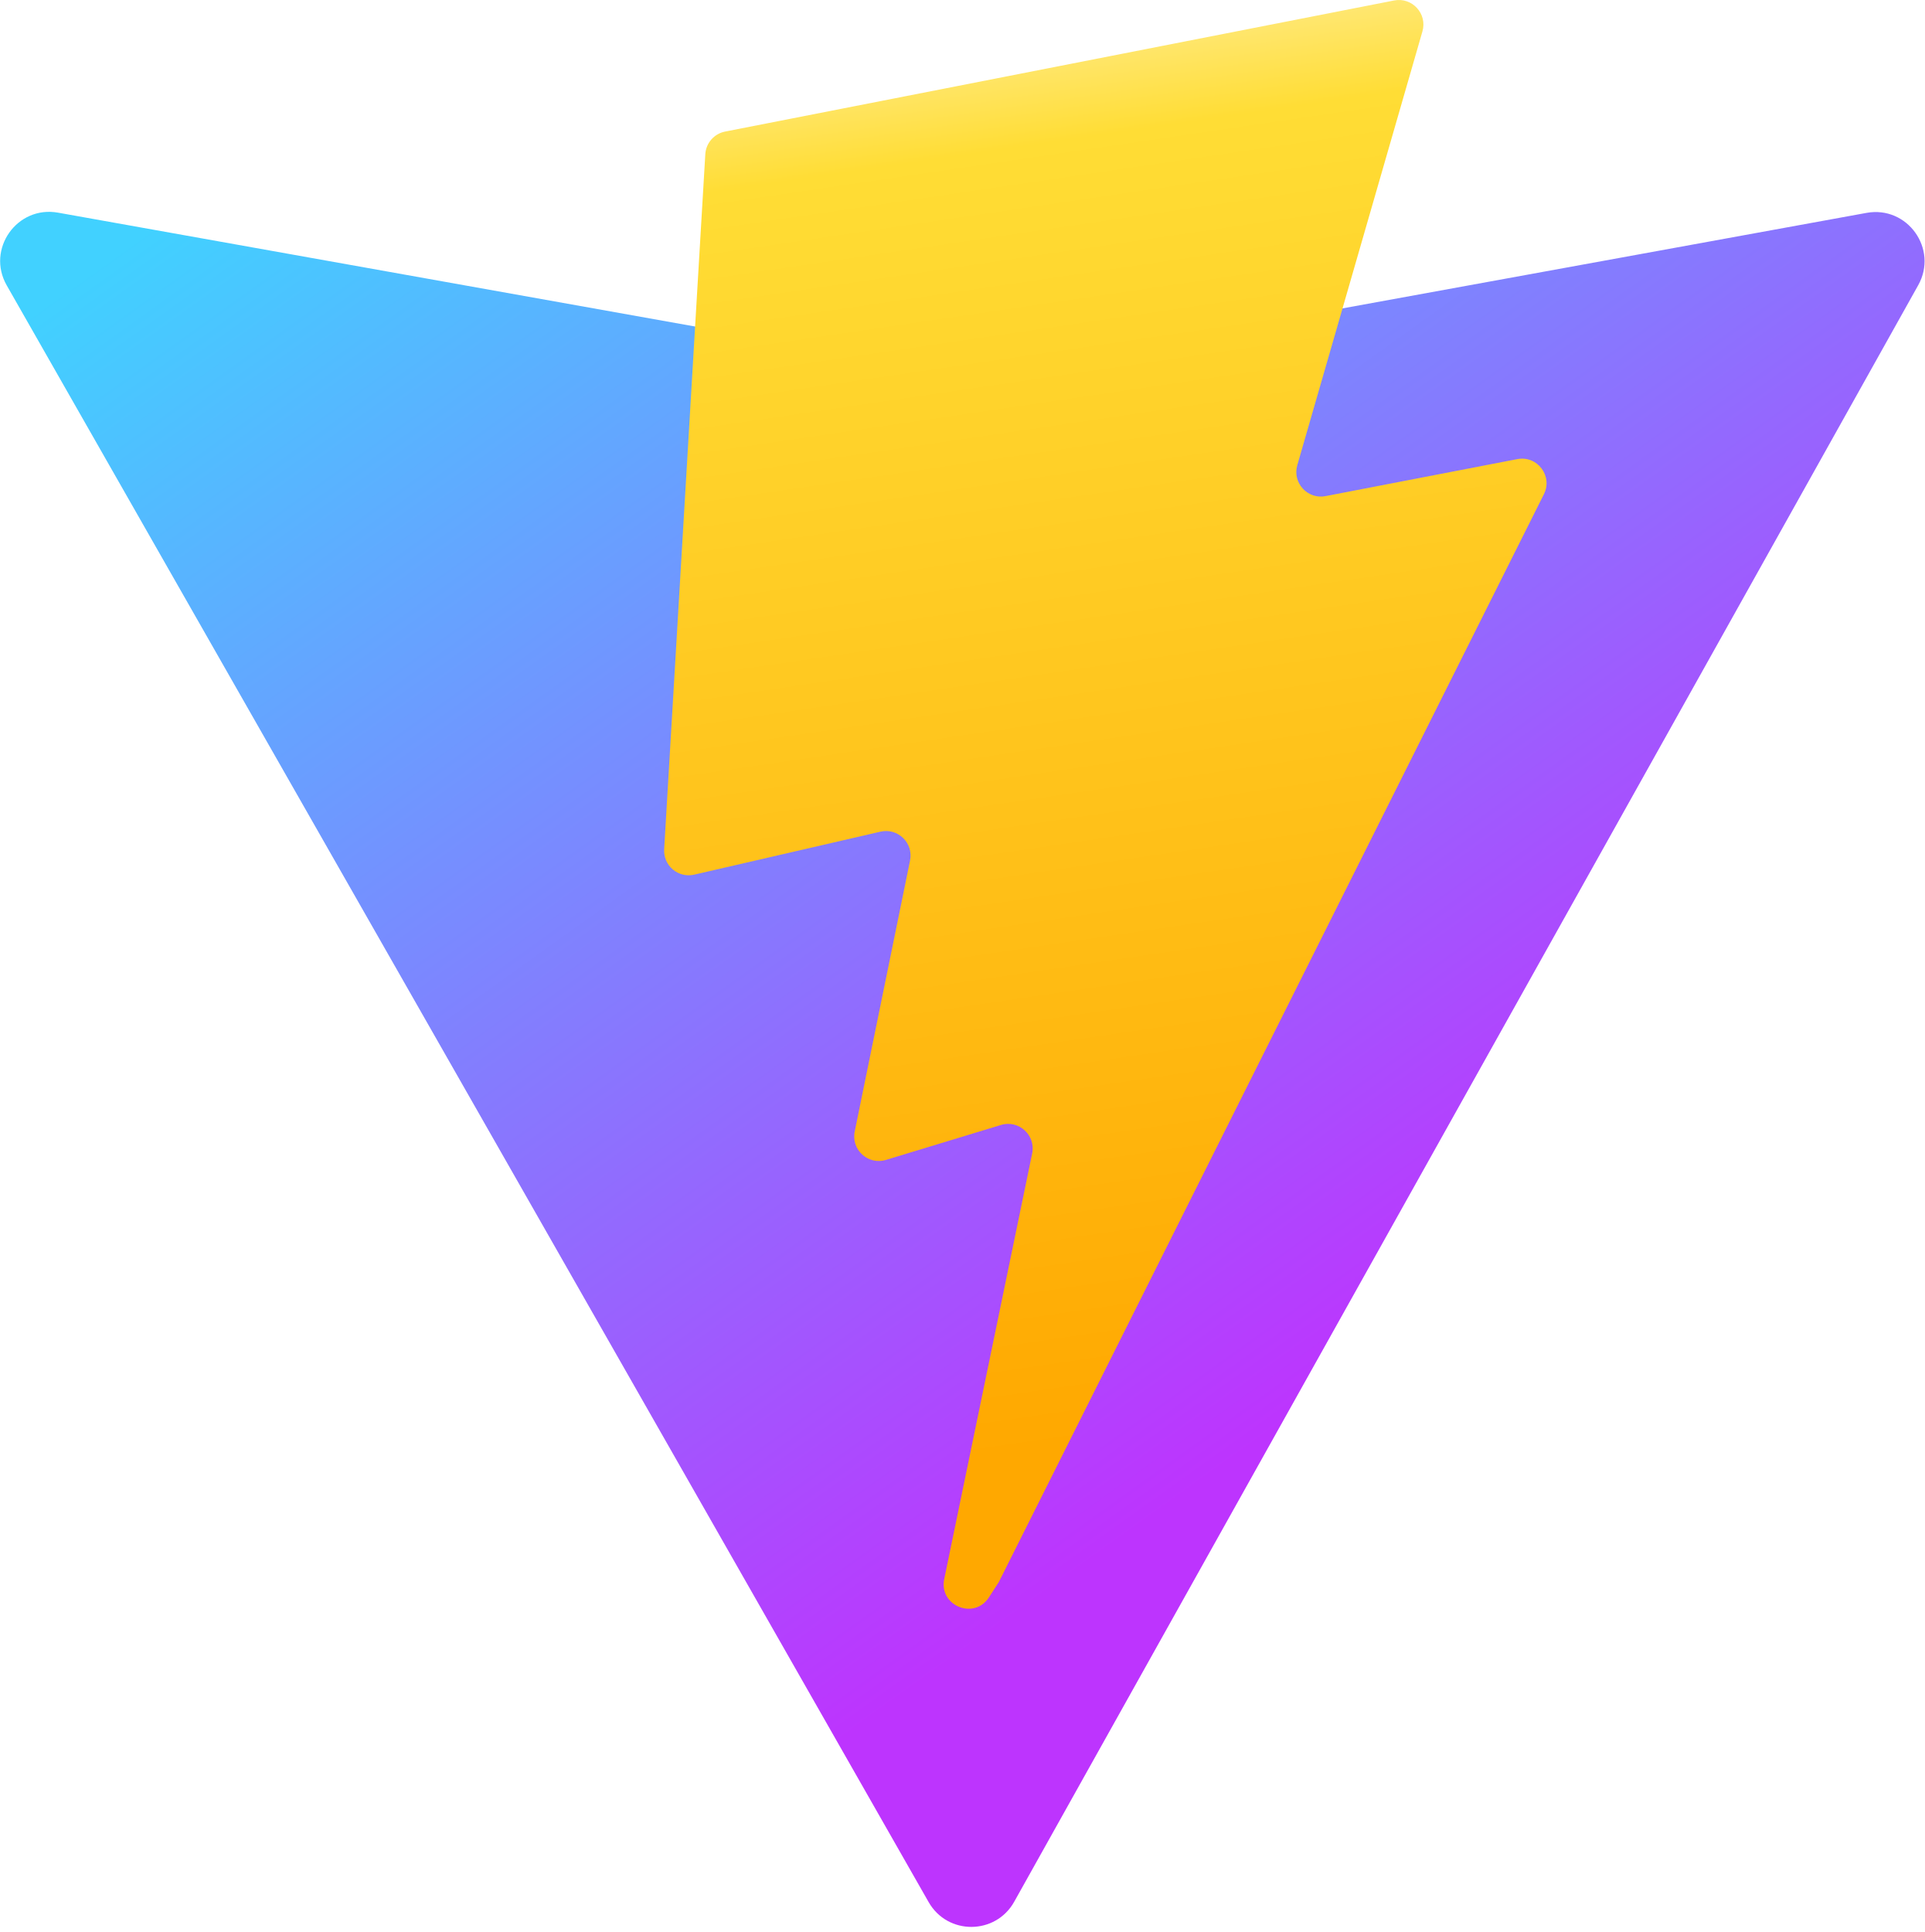
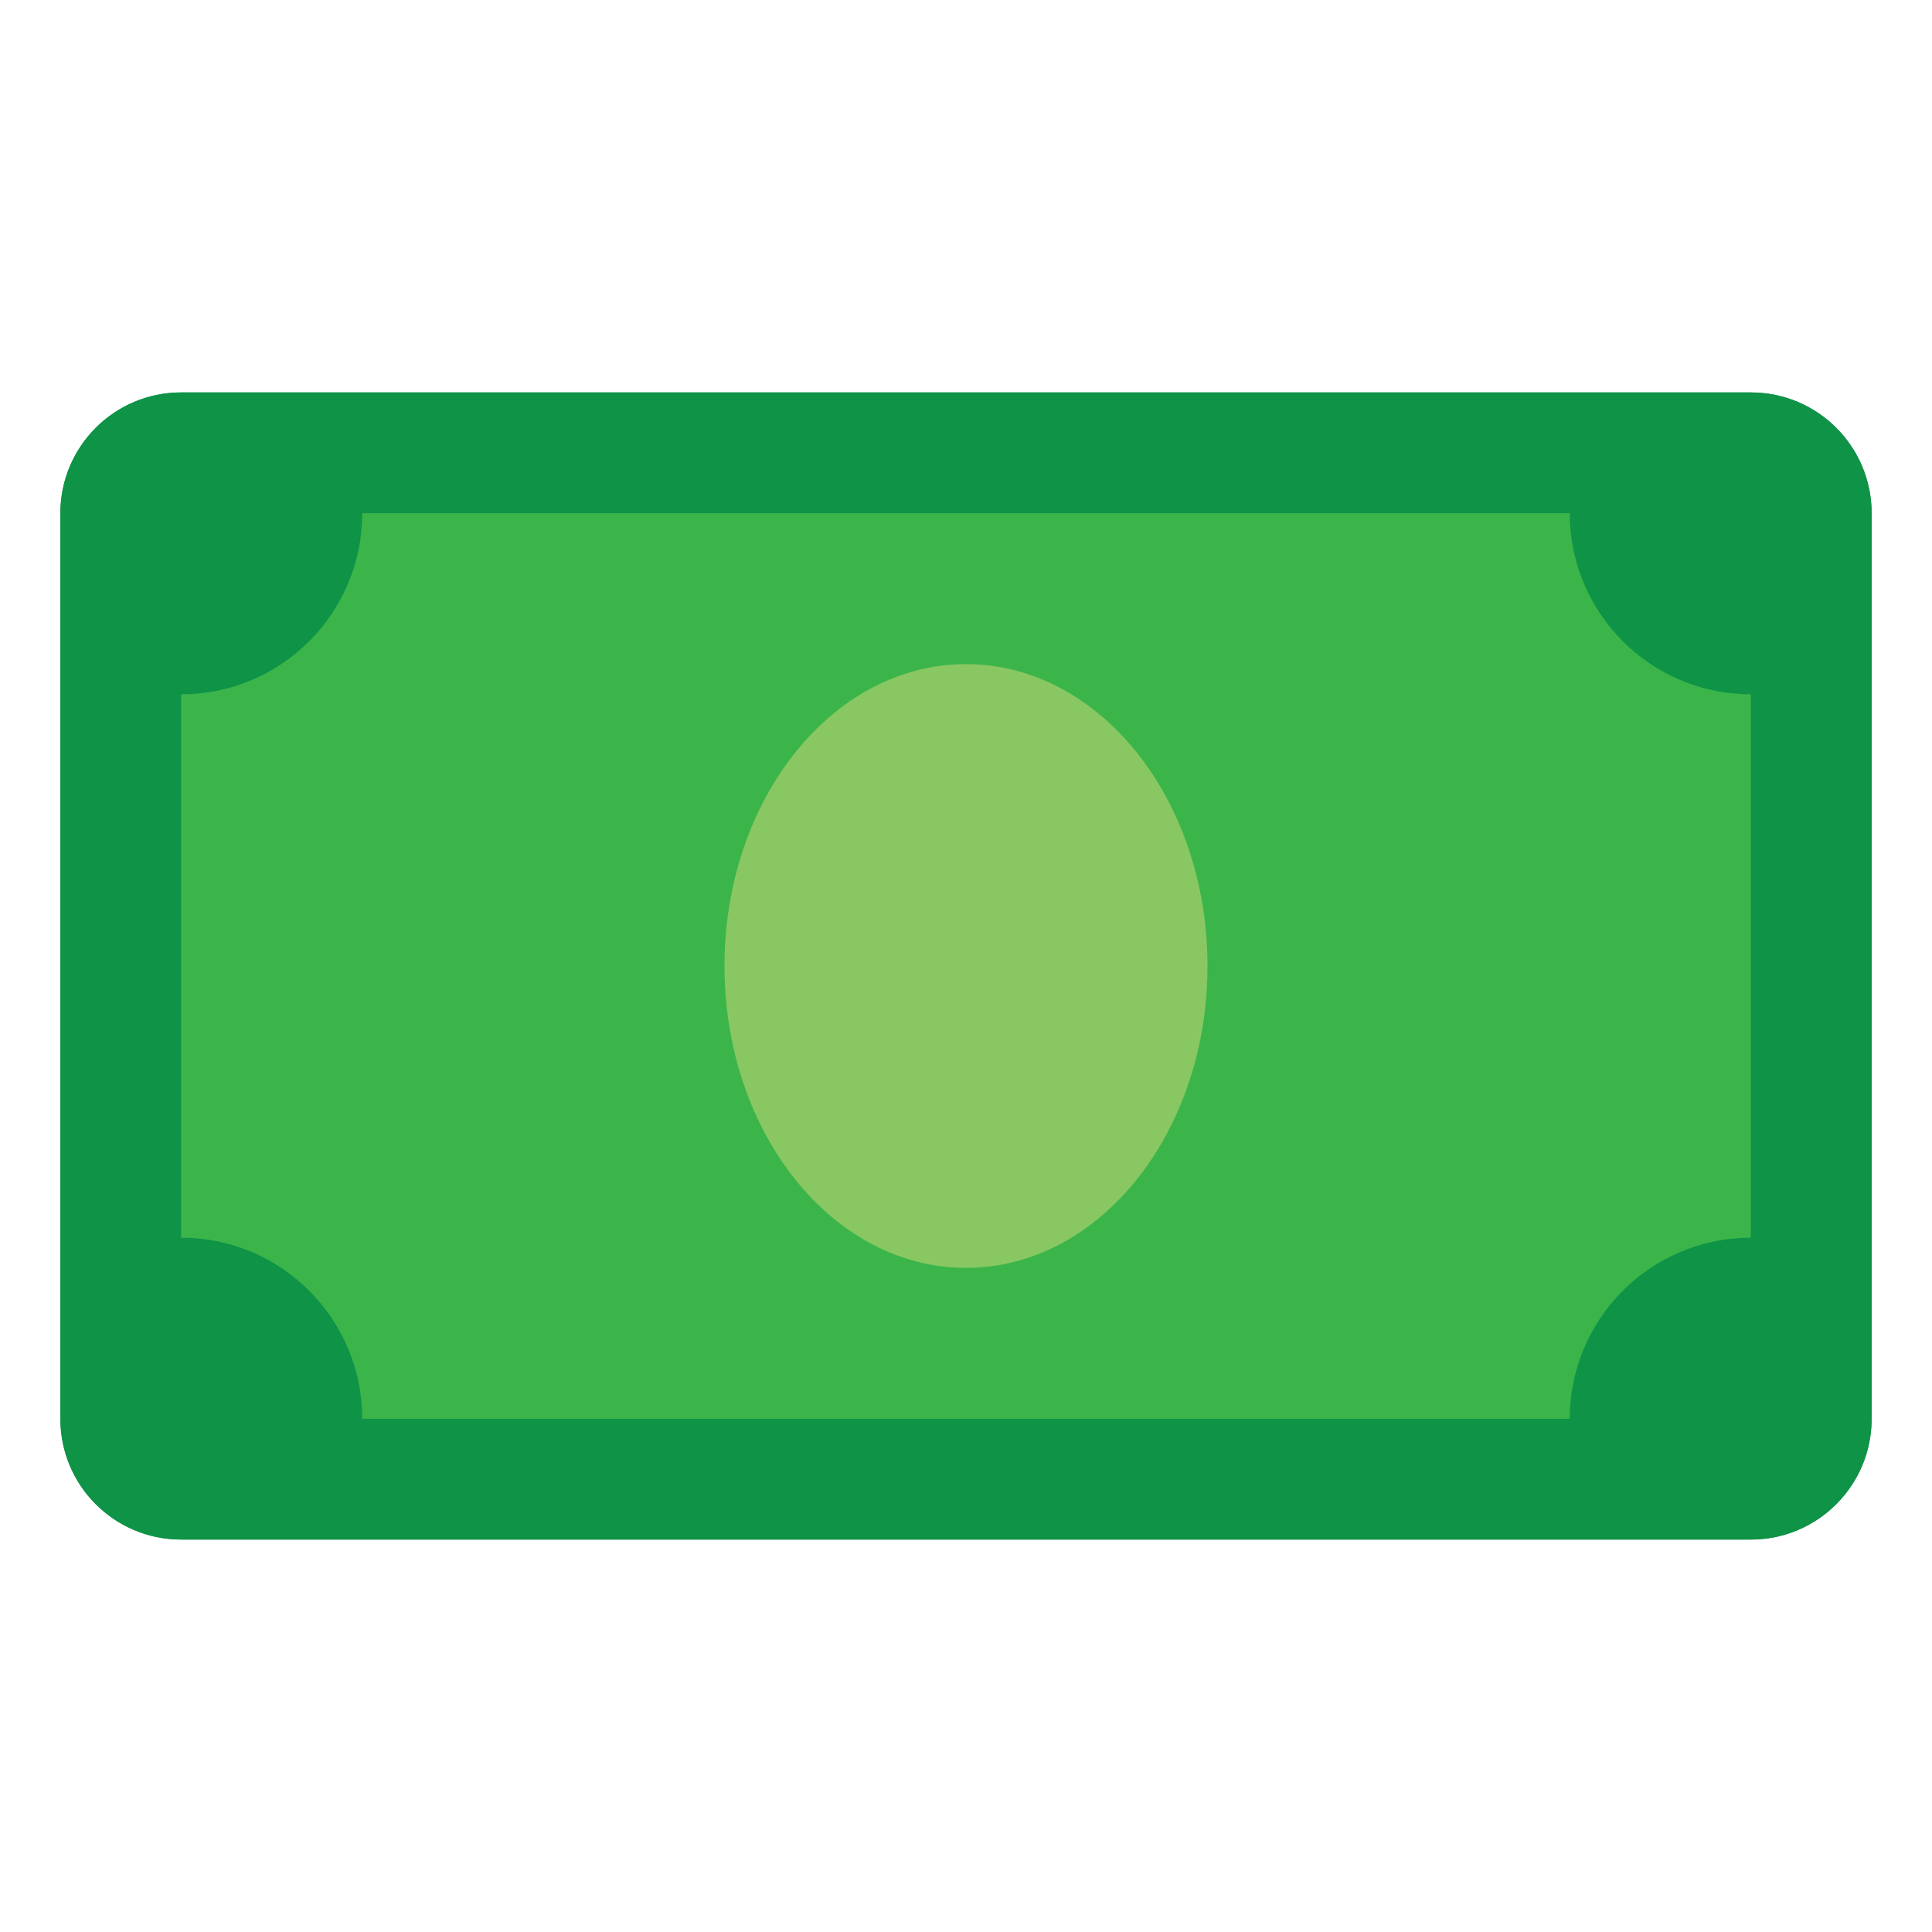
- <svg xmlns="http://www.w3.org/2000/svg" aria-hidden="true" role="img" class="iconify iconify--logos" width="31.88" height="32" preserveAspectRatio="xMidYMid meet" viewBox="0 0 256 257">
+ <svg xmlns="http://www.w3.org/2000/svg" viewBox="0 0 64 64">
  <defs>
-     <linearGradient id="IconifyId1813088fe1fbc01fb466" x1="-.828%" x2="57.636%" y1="7.652%" y2="78.411%">
-       <stop offset="0%" stop-color="#41D1FF" />
-       <stop offset="100%" stop-color="#BD34FE" />
-     </linearGradient>
-     <linearGradient id="IconifyId1813088fe1fbc01fb467" x1="43.376%" x2="50.316%" y1="2.242%" y2="89.03%">
-       <stop offset="0%" stop-color="#FFEA83" />
-       <stop offset="8.333%" stop-color="#FFDD35" />
-       <stop offset="100%" stop-color="#FFA800" />
-     </linearGradient>
+     <style>.cls-1{fill:#0e9347;}.cls-2{fill:#3bb54a;}.cls-3{fill:#89c763;}</style>
  </defs>
-   <path fill="url(#IconifyId1813088fe1fbc01fb466)" d="M255.153 37.938L134.897 252.976c-2.483 4.44-8.862 4.466-11.382.048L.875 37.958c-2.746-4.814 1.371-10.646 6.827-9.67l120.385 21.517a6.537 6.537 0 0 0 2.322-.004l117.867-21.483c5.438-.991 9.574 4.796 6.877 9.62Z" />
-   <path fill="url(#IconifyId1813088fe1fbc01fb467)" d="M185.432.063L96.44 17.501a3.268 3.268 0 0 0-2.634 3.014l-5.474 92.456a3.268 3.268 0 0 0 3.997 3.378l24.777-5.718c2.318-.535 4.413 1.507 3.936 3.838l-7.361 36.047c-.495 2.426 1.782 4.5 4.151 3.78l15.304-4.649c2.372-.72 4.652 1.36 4.15 3.788l-11.698 56.621c-.732 3.542 3.979 5.473 5.943 2.437l1.313-2.028l72.516-144.72c1.215-2.423-.88-5.186-3.54-4.672l-25.505 4.922c-2.396.462-4.435-1.77-3.759-4.114l16.646-57.705c.677-2.35-1.37-4.583-3.769-4.113Z" />
+   <g id="single_money" data-name="single money">
+     <rect class="cls-1" x="2" y="13" width="60" height="38" rx="4" ry="4" />
+     <rect class="cls-1" x="2" y="13" width="60" height="38" rx="4" ry="4" />
+     <path class="cls-2" d="M6,23a6,6,0,0,0,6-6H52a6,6,0,0,0,6,6V41a6,6,0,0,0-6,6H12a6,6,0,0,0-6-6Z" />
+     <ellipse class="cls-3" cx="32" cy="32" rx="8" ry="10" />
+   </g>
</svg>
